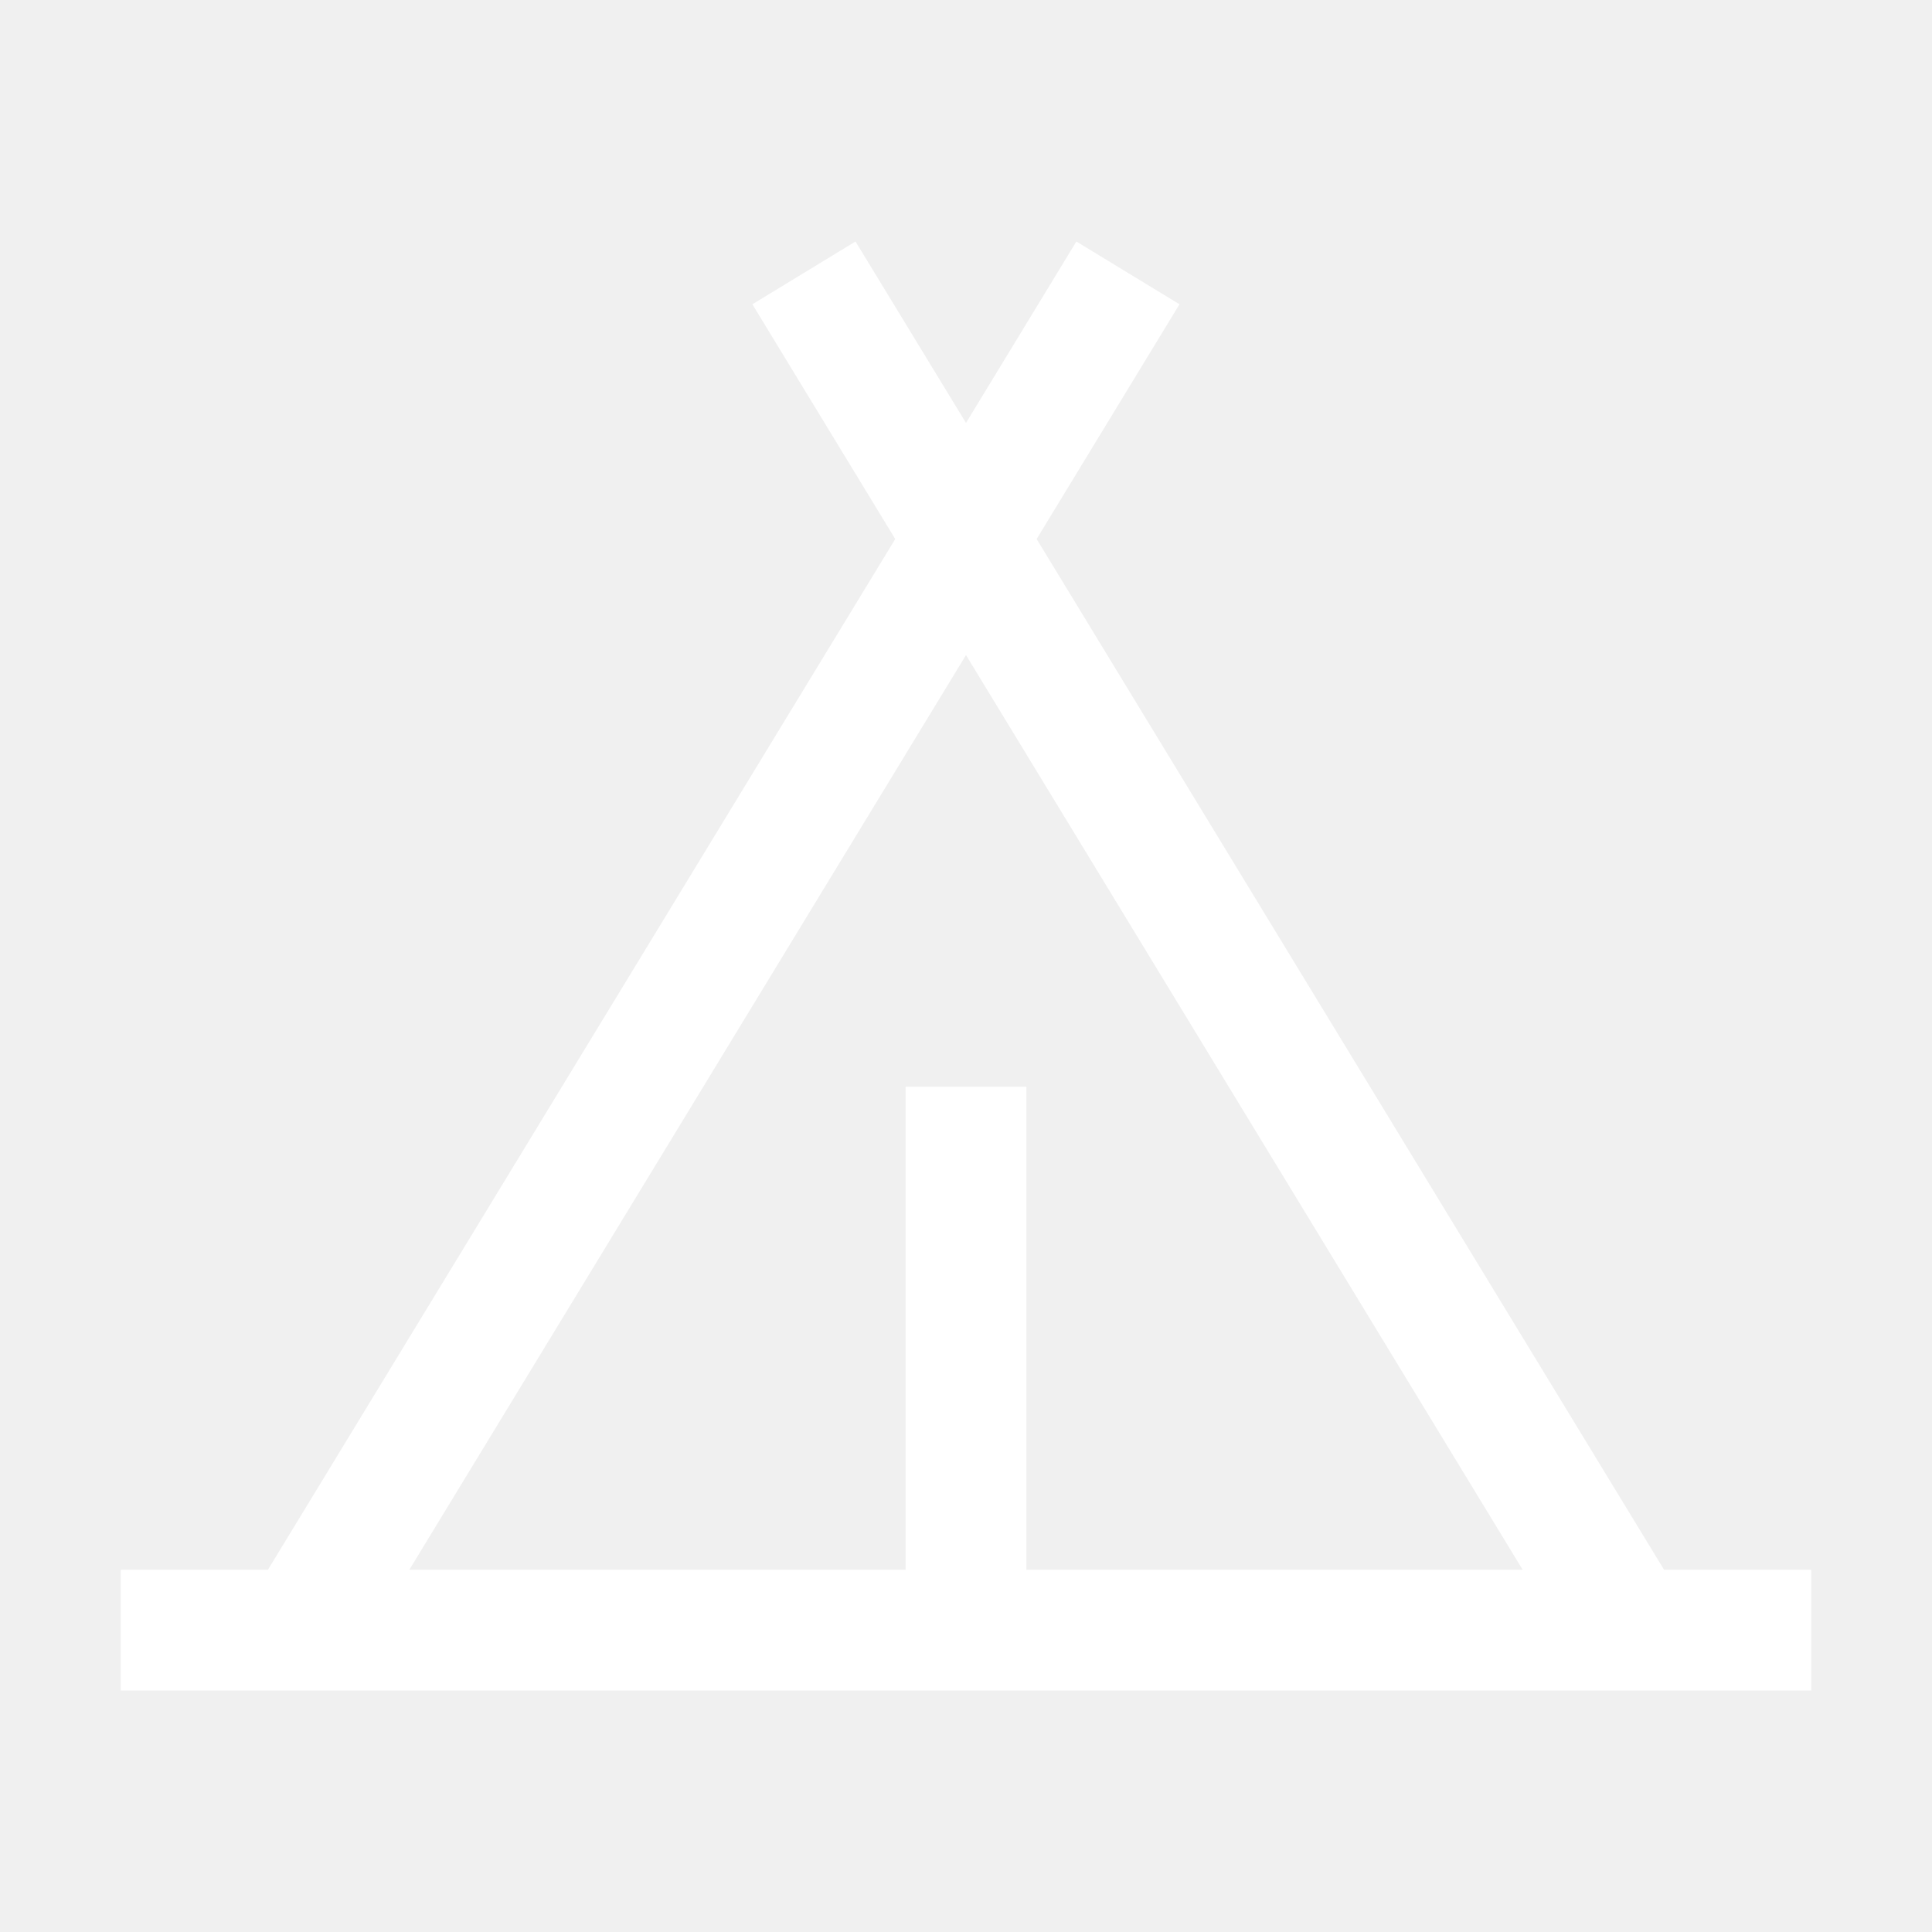
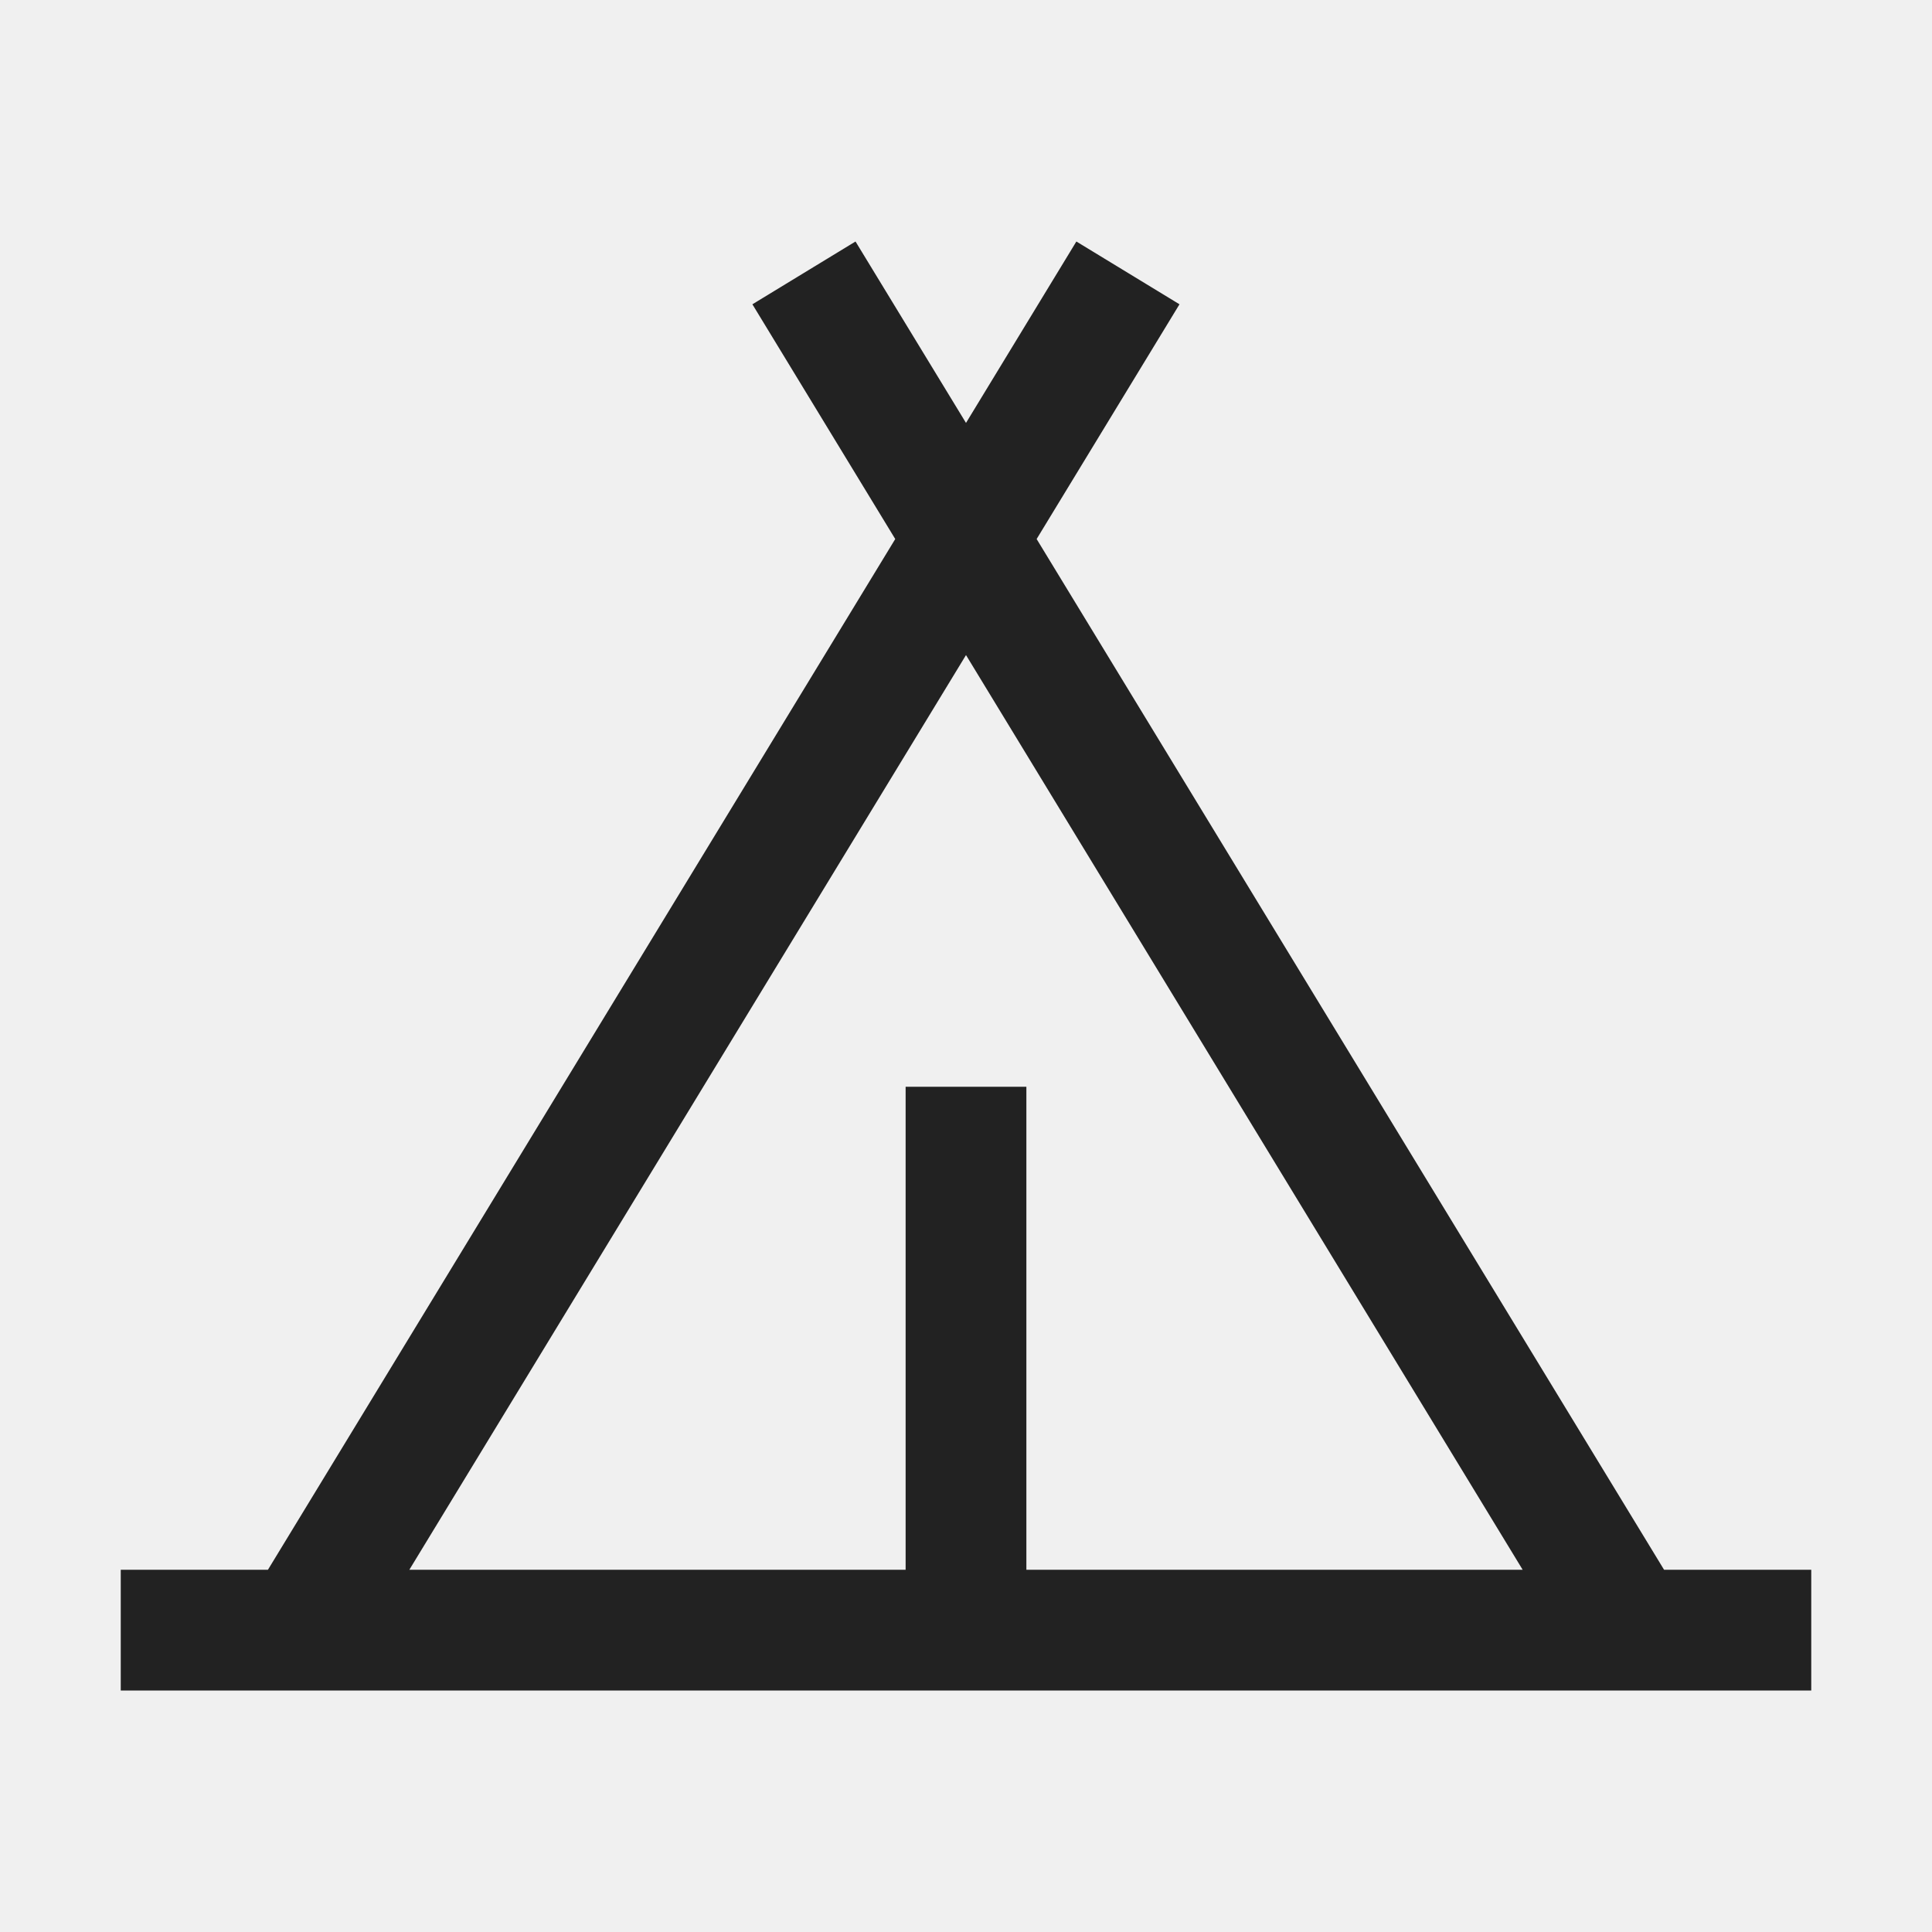
- <svg xmlns="http://www.w3.org/2000/svg" width="32" height="32" preserveAspectRatio="xMidYMid meet" viewBox="0 0 32 32">
-   <path d="M27.562 26L17.17 8.928l2.366-3.888L17.828 4L16 7.005L14.17 4l-1.708 1.04l2.366 3.888L4.438 26H2v2h28v-2zM16 10.85L25.22 26H17v-8h-2v8H6.78z" fill="#fff" />
+ <svg xmlns="http://www.w3.org/2000/svg" viewBox="0 0 32 32">
+   <style>
+     path { fill: #222; }
+     @media (prefers-color-scheme: dark) {
+       path { fill: #ffffff; }
+     }
+   </style>
+   <path d="M27.562 26L17.17 8.928l2.366-3.888L17.828 4L16 7.005L14.17 4l-1.708 1.04l2.366 3.888L4.438 26H2v2h28v-2zM16 10.85L25.22 26H17v-8h-2v8H6.78z" />
</svg>
